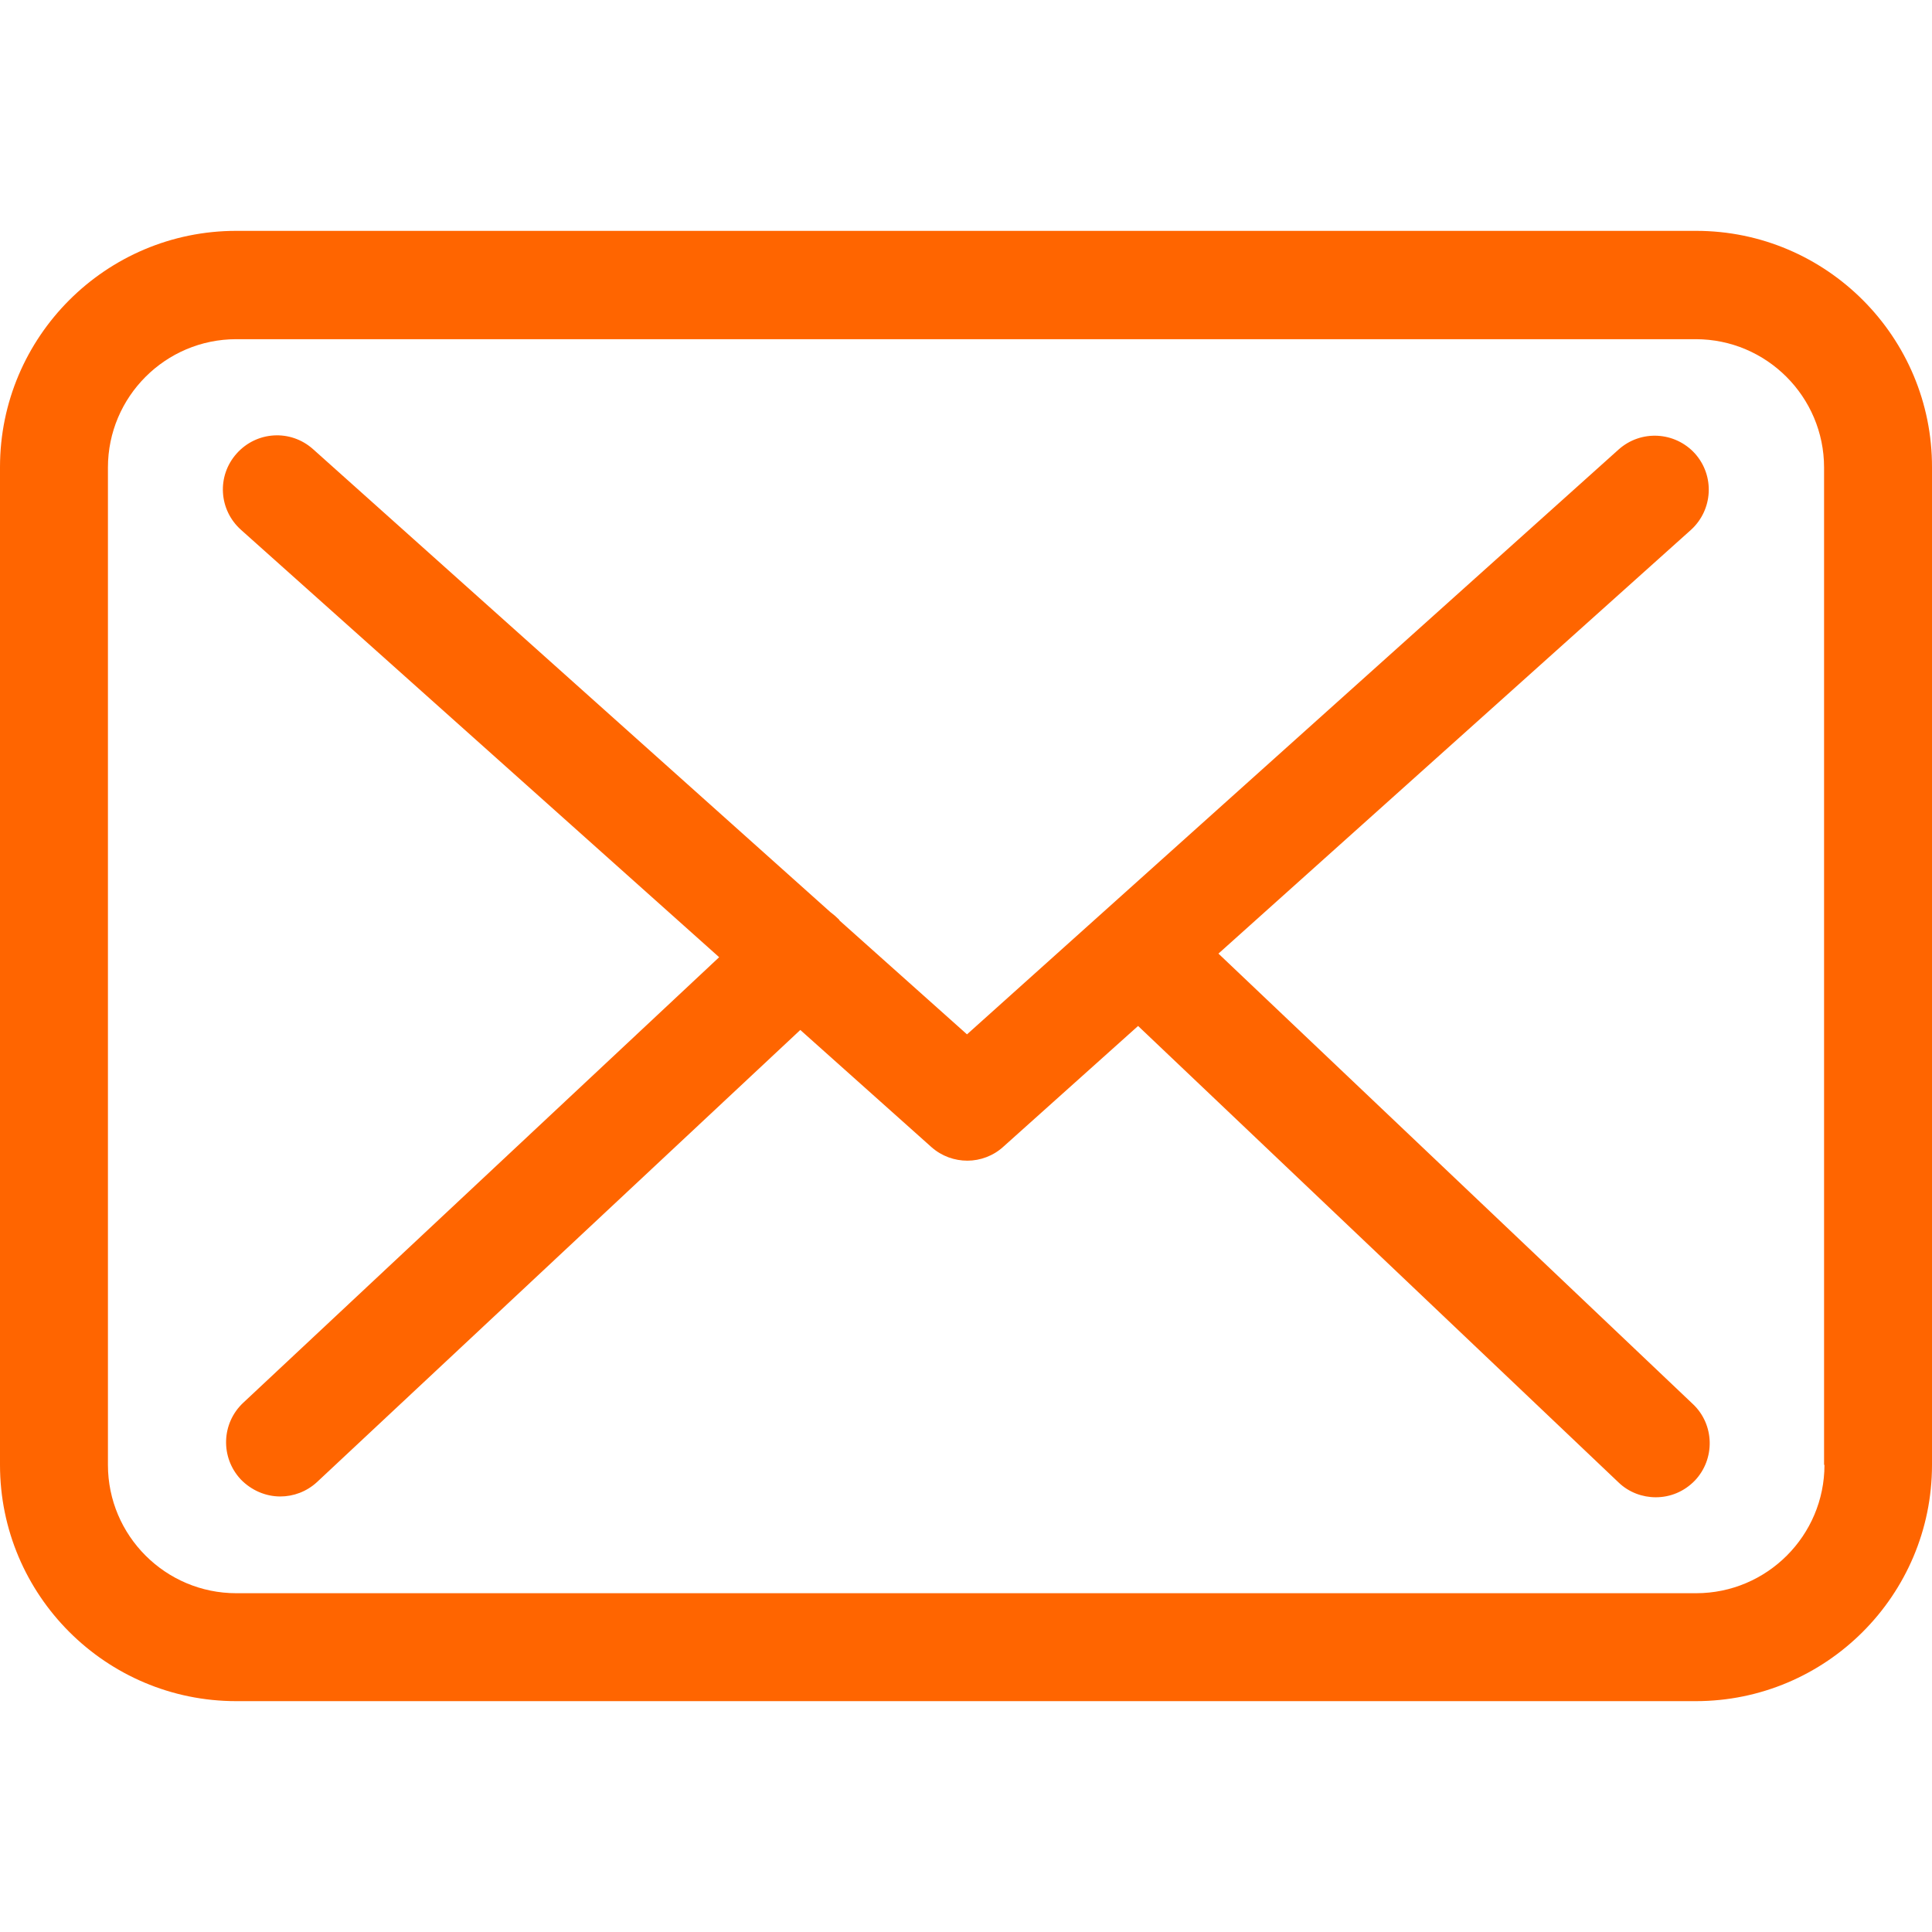
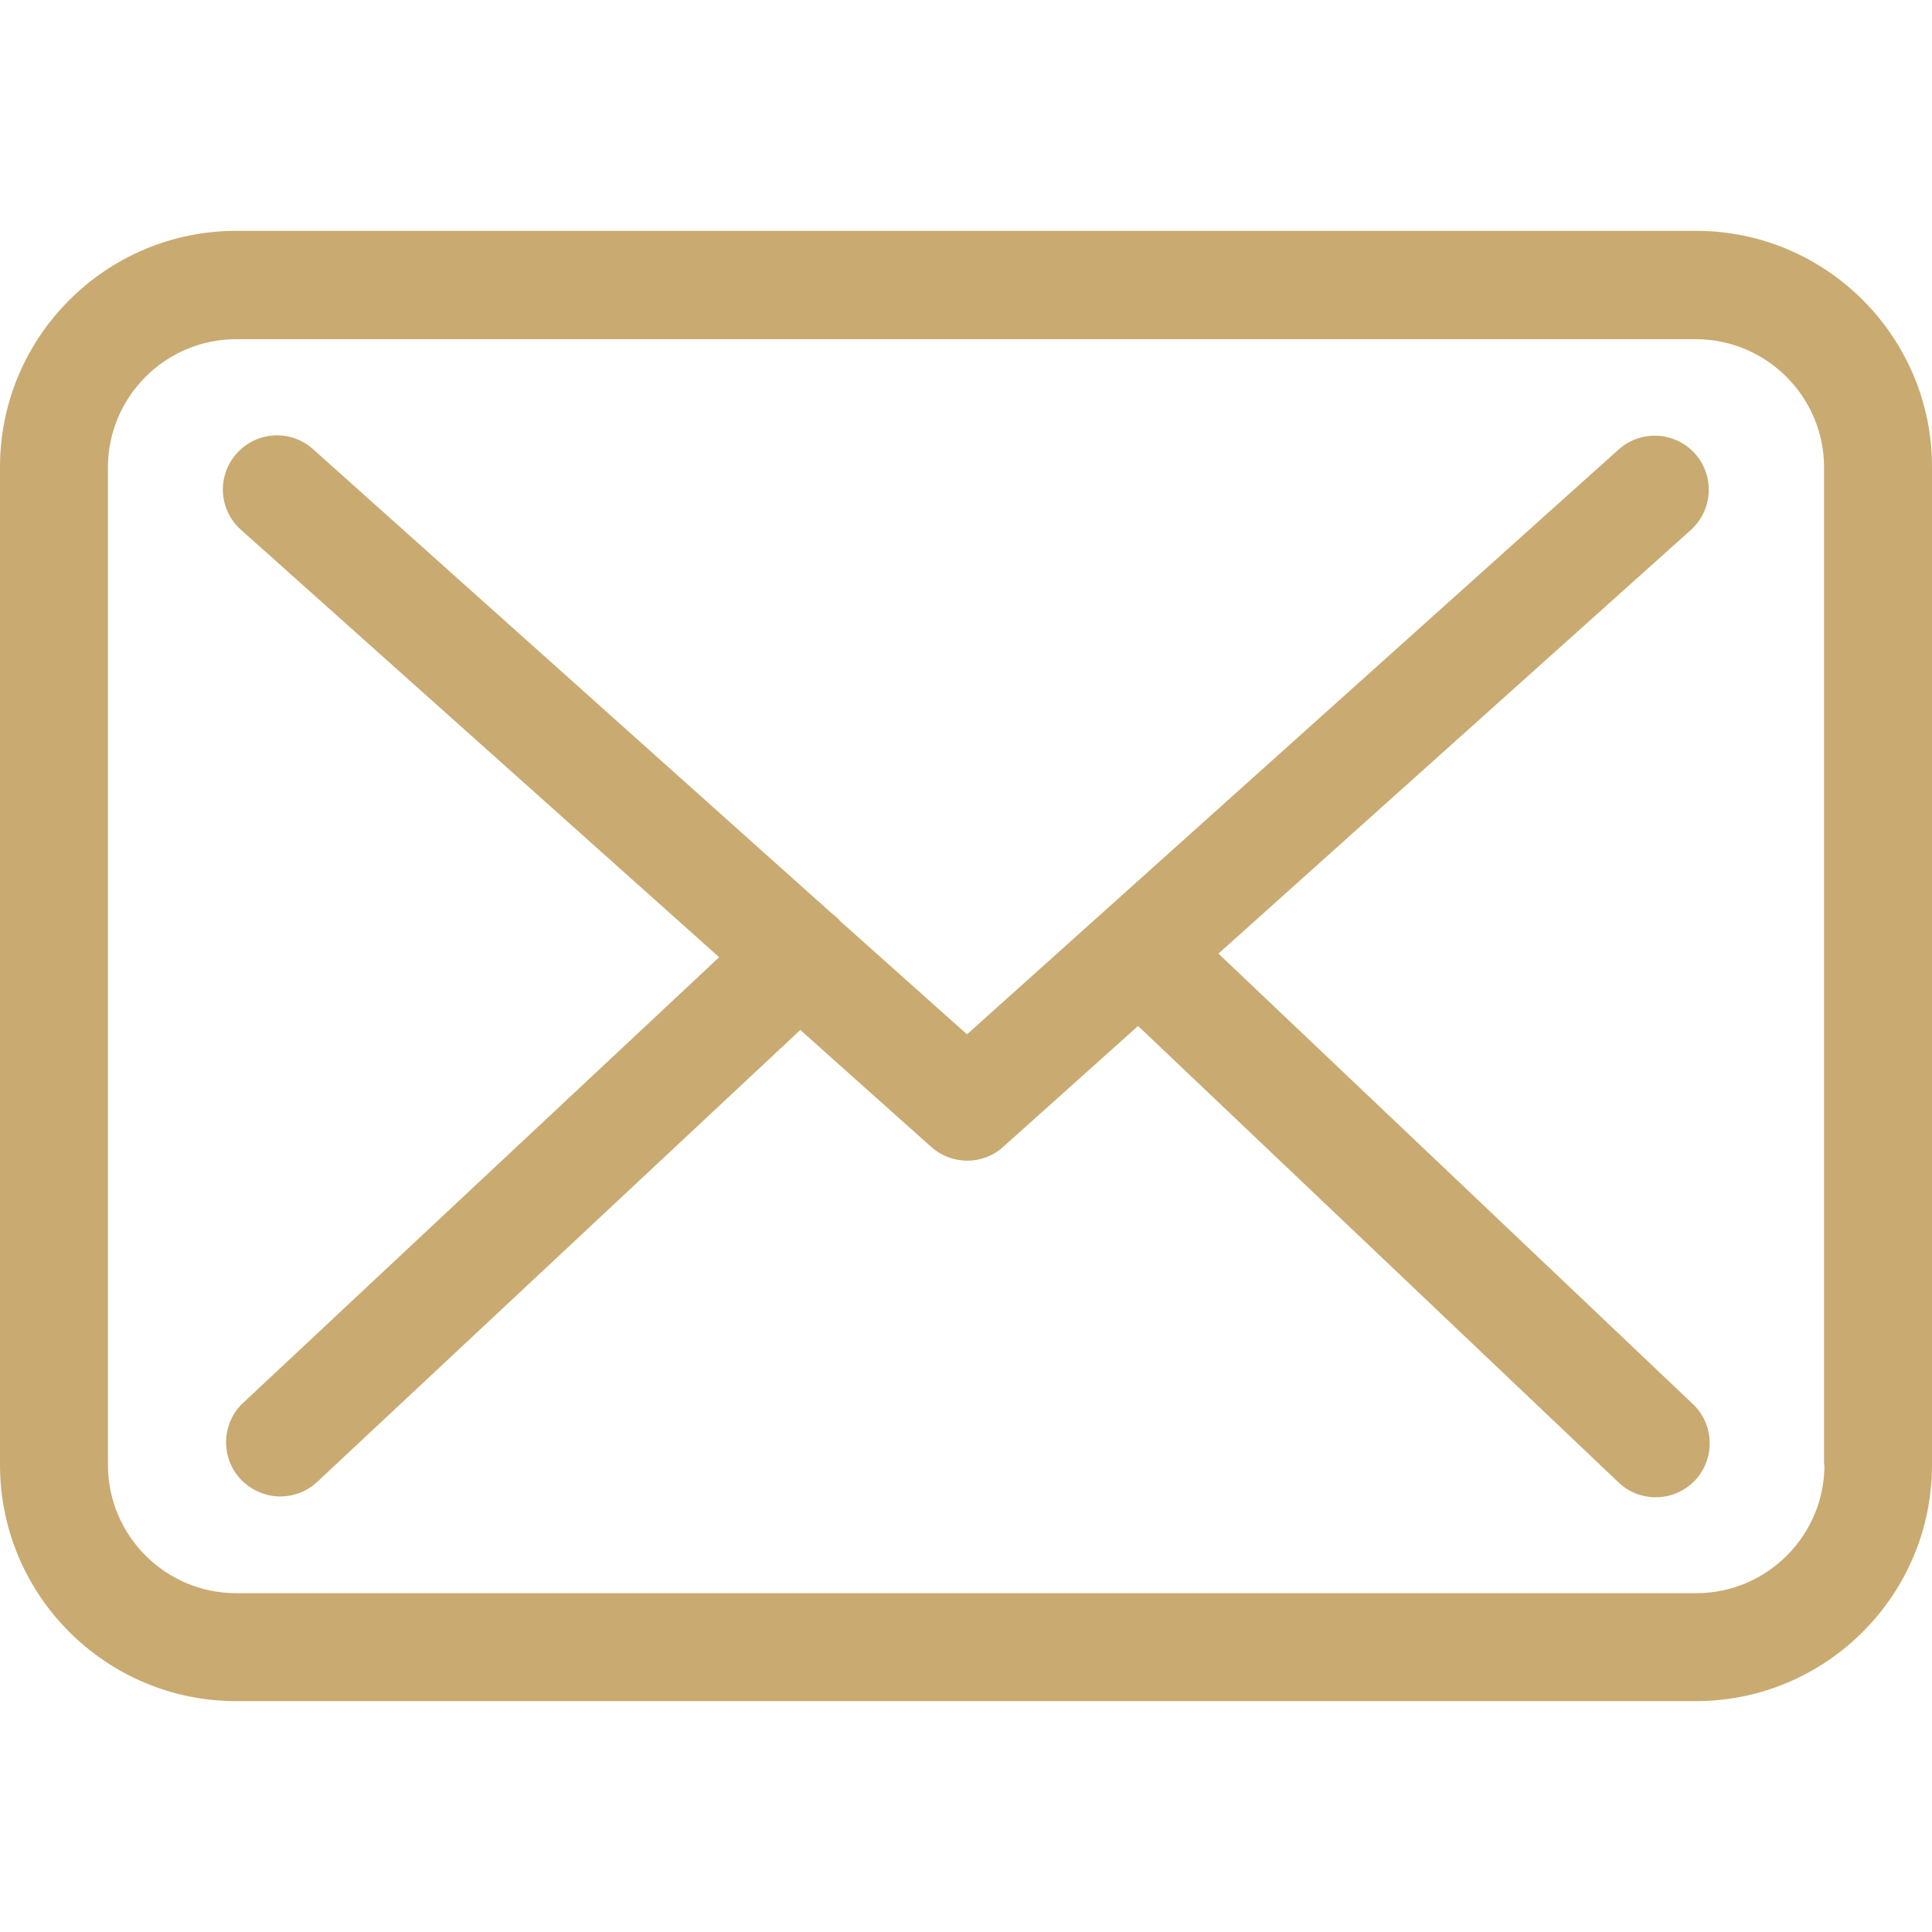
<svg xmlns="http://www.w3.org/2000/svg" version="1.1" id="Capa_1" x="0px" y="0px" viewBox="0 0 483.3 483.3" style="enable-background:new 0 0 483.3 483.3;" xml:space="preserve" width="512px" height="512px">
  <g>
    <g>
-       <path d="M424.3,57.75H59.1c-32.6,0-59.1,26.5-59.1,59.1v249.6c0,32.6,26.5,59.1,59.1,59.1h365.1c32.6,0,59.1-26.5,59.1-59.1    v-249.5C483.4,84.35,456.9,57.75,424.3,57.75z M456.4,366.45c0,17.7-14.4,32.1-32.1,32.1H59.1c-17.7,0-32.1-14.4-32.1-32.1v-249.5    c0-17.7,14.4-32.1,32.1-32.1h365.1c17.7,0,32.1,14.4,32.1,32.1v249.5H456.4z" fill="#ff6500" />
-       <path d="M304.8,238.55l118.2-106c5.5-5,6-13.5,1-19.1c-5-5.5-13.5-6-19.1-1l-163,146.3l-31.8-28.4c-0.1-0.1-0.2-0.2-0.2-0.3    c-0.7-0.7-1.4-1.3-2.2-1.9L78.3,112.35c-5.6-5-14.1-4.5-19.1,1.1c-5,5.6-4.5,14.1,1.1,19.1l119.6,106.9L60.8,350.95    c-5.4,5.1-5.7,13.6-0.6,19.1c2.7,2.8,6.3,4.3,9.9,4.3c3.3,0,6.6-1.2,9.2-3.6l120.9-113.1l32.8,29.3c2.6,2.3,5.8,3.4,9,3.4    c3.2,0,6.5-1.2,9-3.5l33.7-30.2l120.2,114.2c2.6,2.5,6,3.7,9.3,3.7c3.6,0,7.1-1.4,9.8-4.2c5.1-5.4,4.9-14-0.5-19.1L304.8,238.55z" fill="#ff6500" />
+       <path d="M424.3,57.75H59.1c-32.6,0-59.1,26.5-59.1,59.1v249.6c0,32.6,26.5,59.1,59.1,59.1h365.1c32.6,0,59.1-26.5,59.1-59.1    v-249.5C483.4,84.35,456.9,57.75,424.3,57.75z M456.4,366.45c0,17.7-14.4,32.1-32.1,32.1H59.1c-17.7,0-32.1-14.4-32.1-32.1v-249.5    c0-17.7,14.4-32.1,32.1-32.1h365.1c17.7,0,32.1,14.4,32.1,32.1v249.5H456.4z" fill="#c9aa71" />
+       <path d="M304.8,238.55l118.2-106c5.5-5,6-13.5,1-19.1c-5-5.5-13.5-6-19.1-1l-163,146.3l-31.8-28.4c-0.1-0.1-0.2-0.2-0.2-0.3    c-0.7-0.7-1.4-1.3-2.2-1.9L78.3,112.35c-5.6-5-14.1-4.5-19.1,1.1c-5,5.6-4.5,14.1,1.1,19.1l119.6,106.9L60.8,350.95    c-5.4,5.1-5.7,13.6-0.6,19.1c2.7,2.8,6.3,4.3,9.9,4.3c3.3,0,6.6-1.2,9.2-3.6l120.9-113.1l32.8,29.3c2.6,2.3,5.8,3.4,9,3.4    c3.2,0,6.5-1.2,9-3.5l33.7-30.2l120.2,114.2c2.6,2.5,6,3.7,9.3,3.7c3.6,0,7.1-1.4,9.8-4.2c5.1-5.4,4.9-14-0.5-19.1L304.8,238.55z" fill="#c9aa71" />
    </g>
  </g>
  <g>
</g>
  <g>
</g>
  <g>
</g>
  <g>
</g>
  <g>
</g>
  <g>
</g>
  <g>
</g>
  <g>
</g>
  <g>
</g>
  <g>
</g>
  <g>
</g>
  <g>
</g>
  <g>
</g>
  <g>
</g>
  <g>
</g>
</svg>
